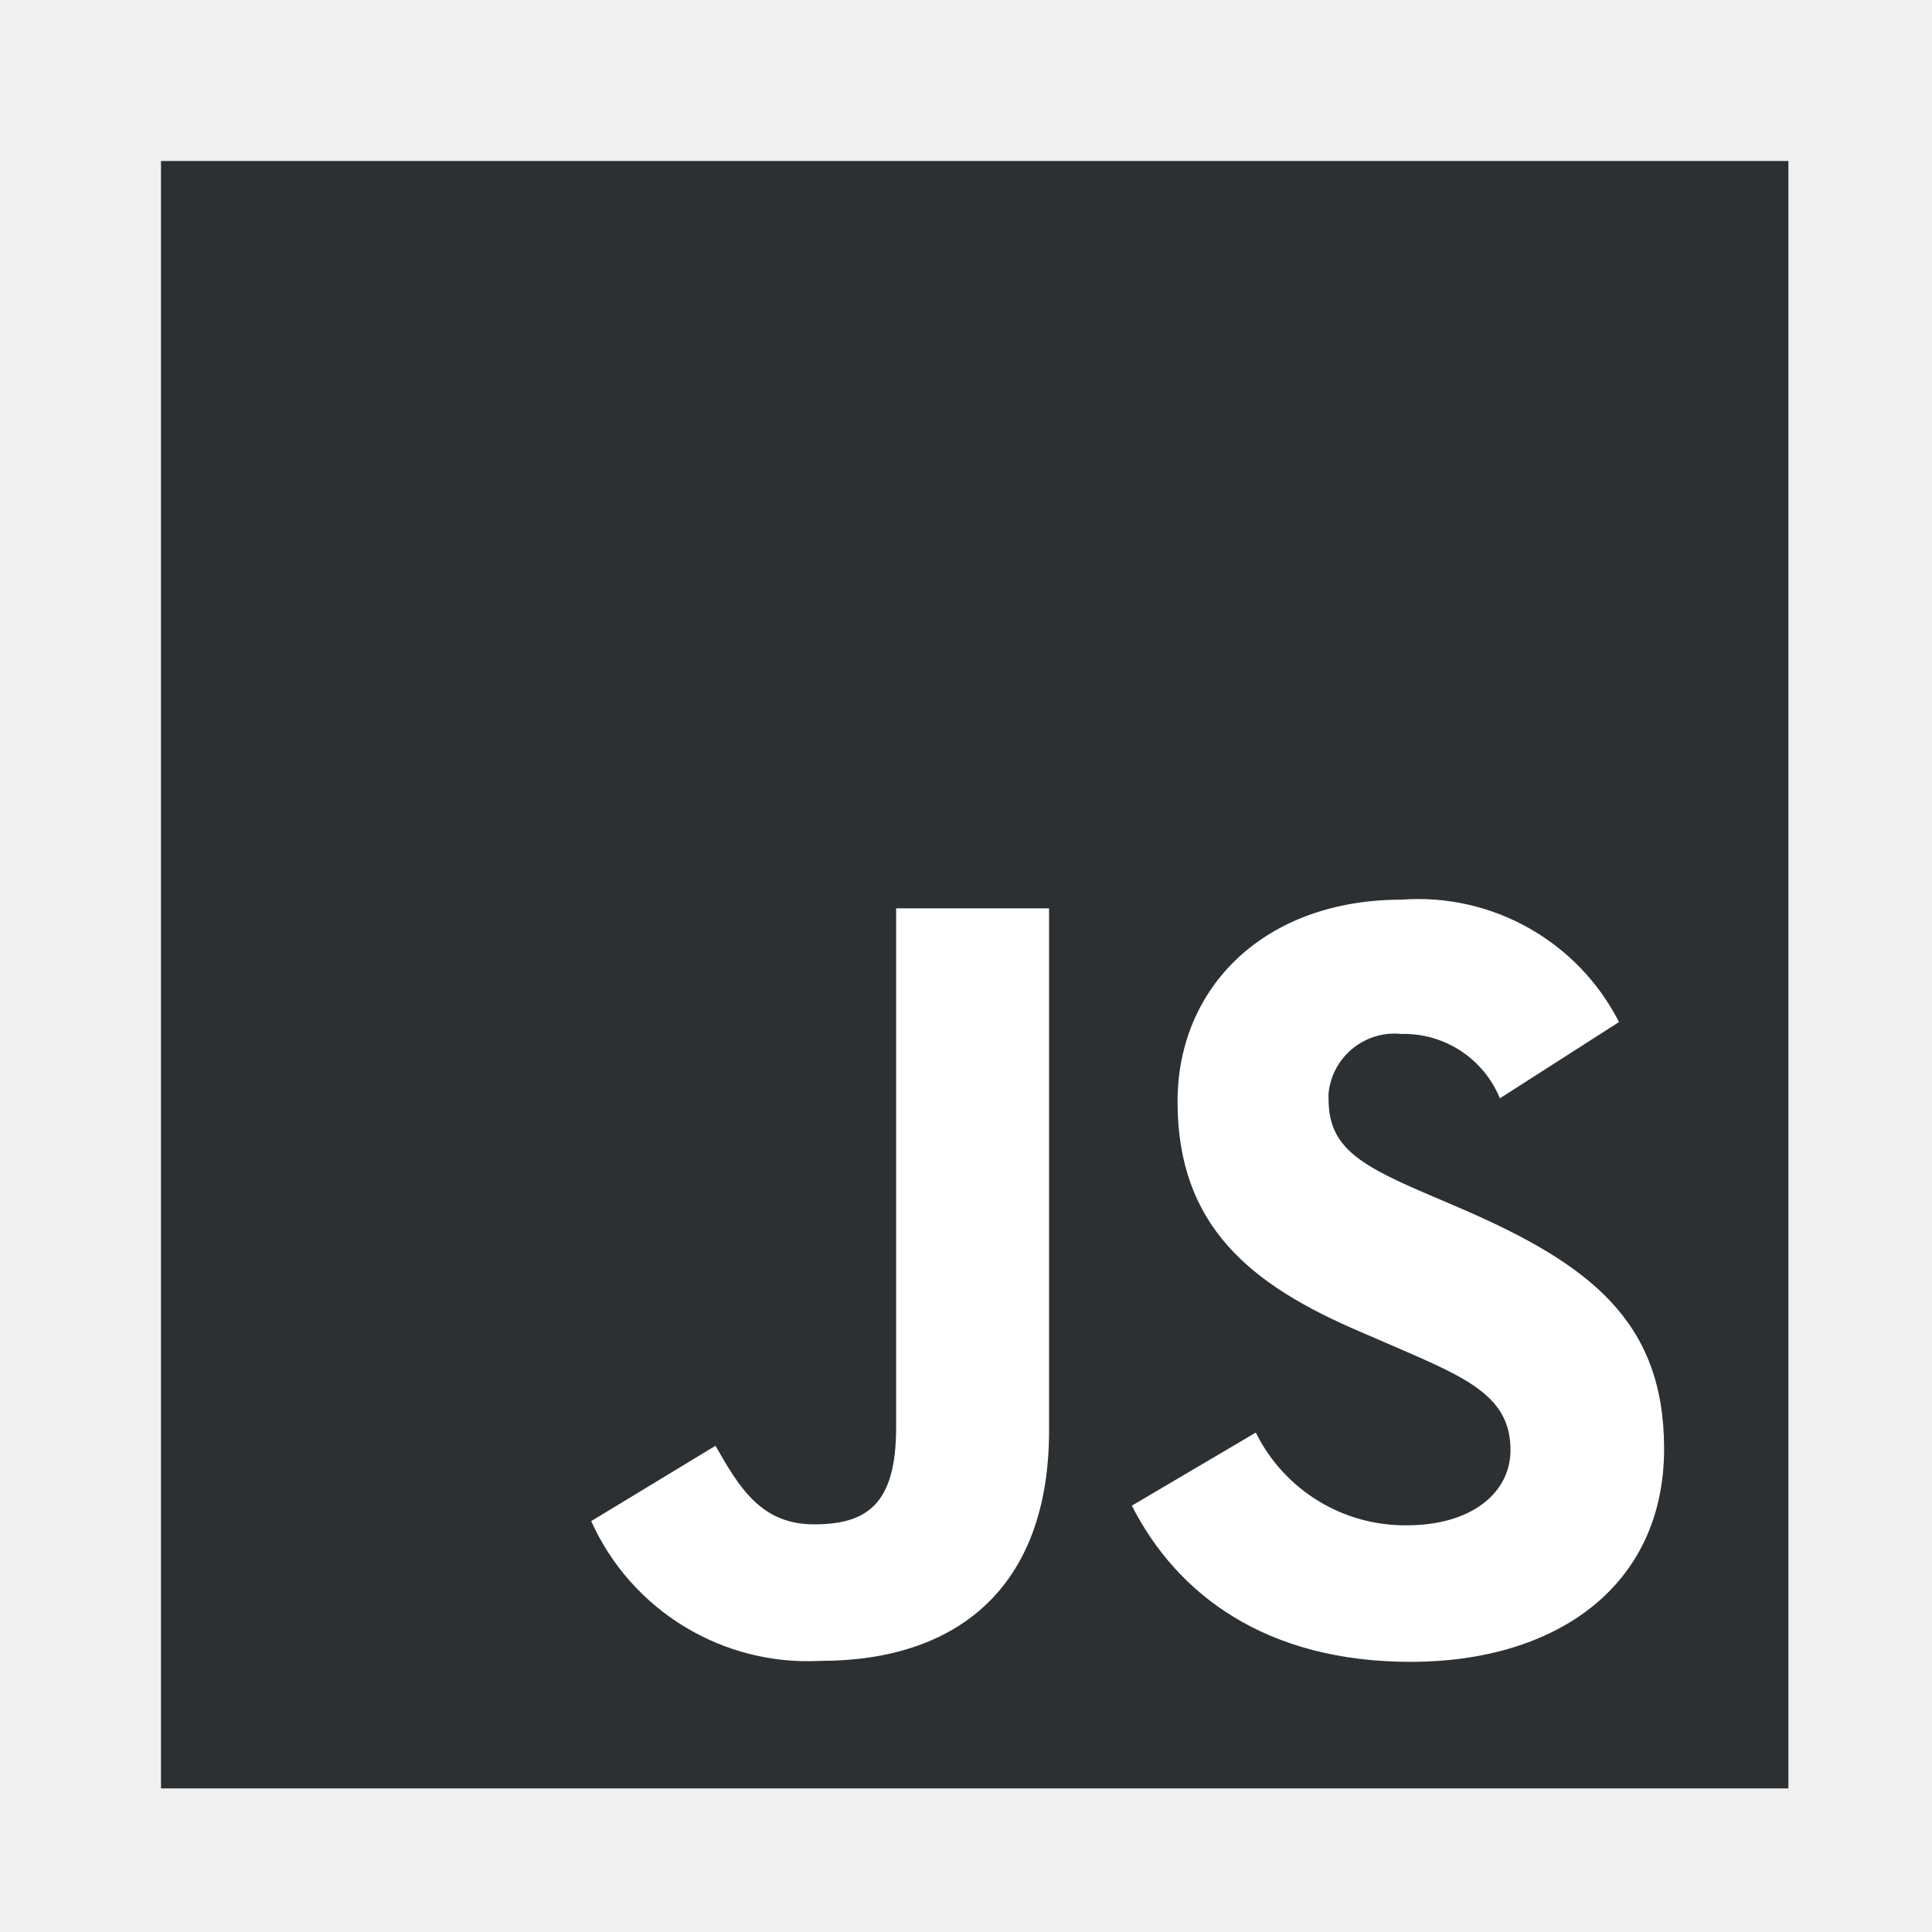
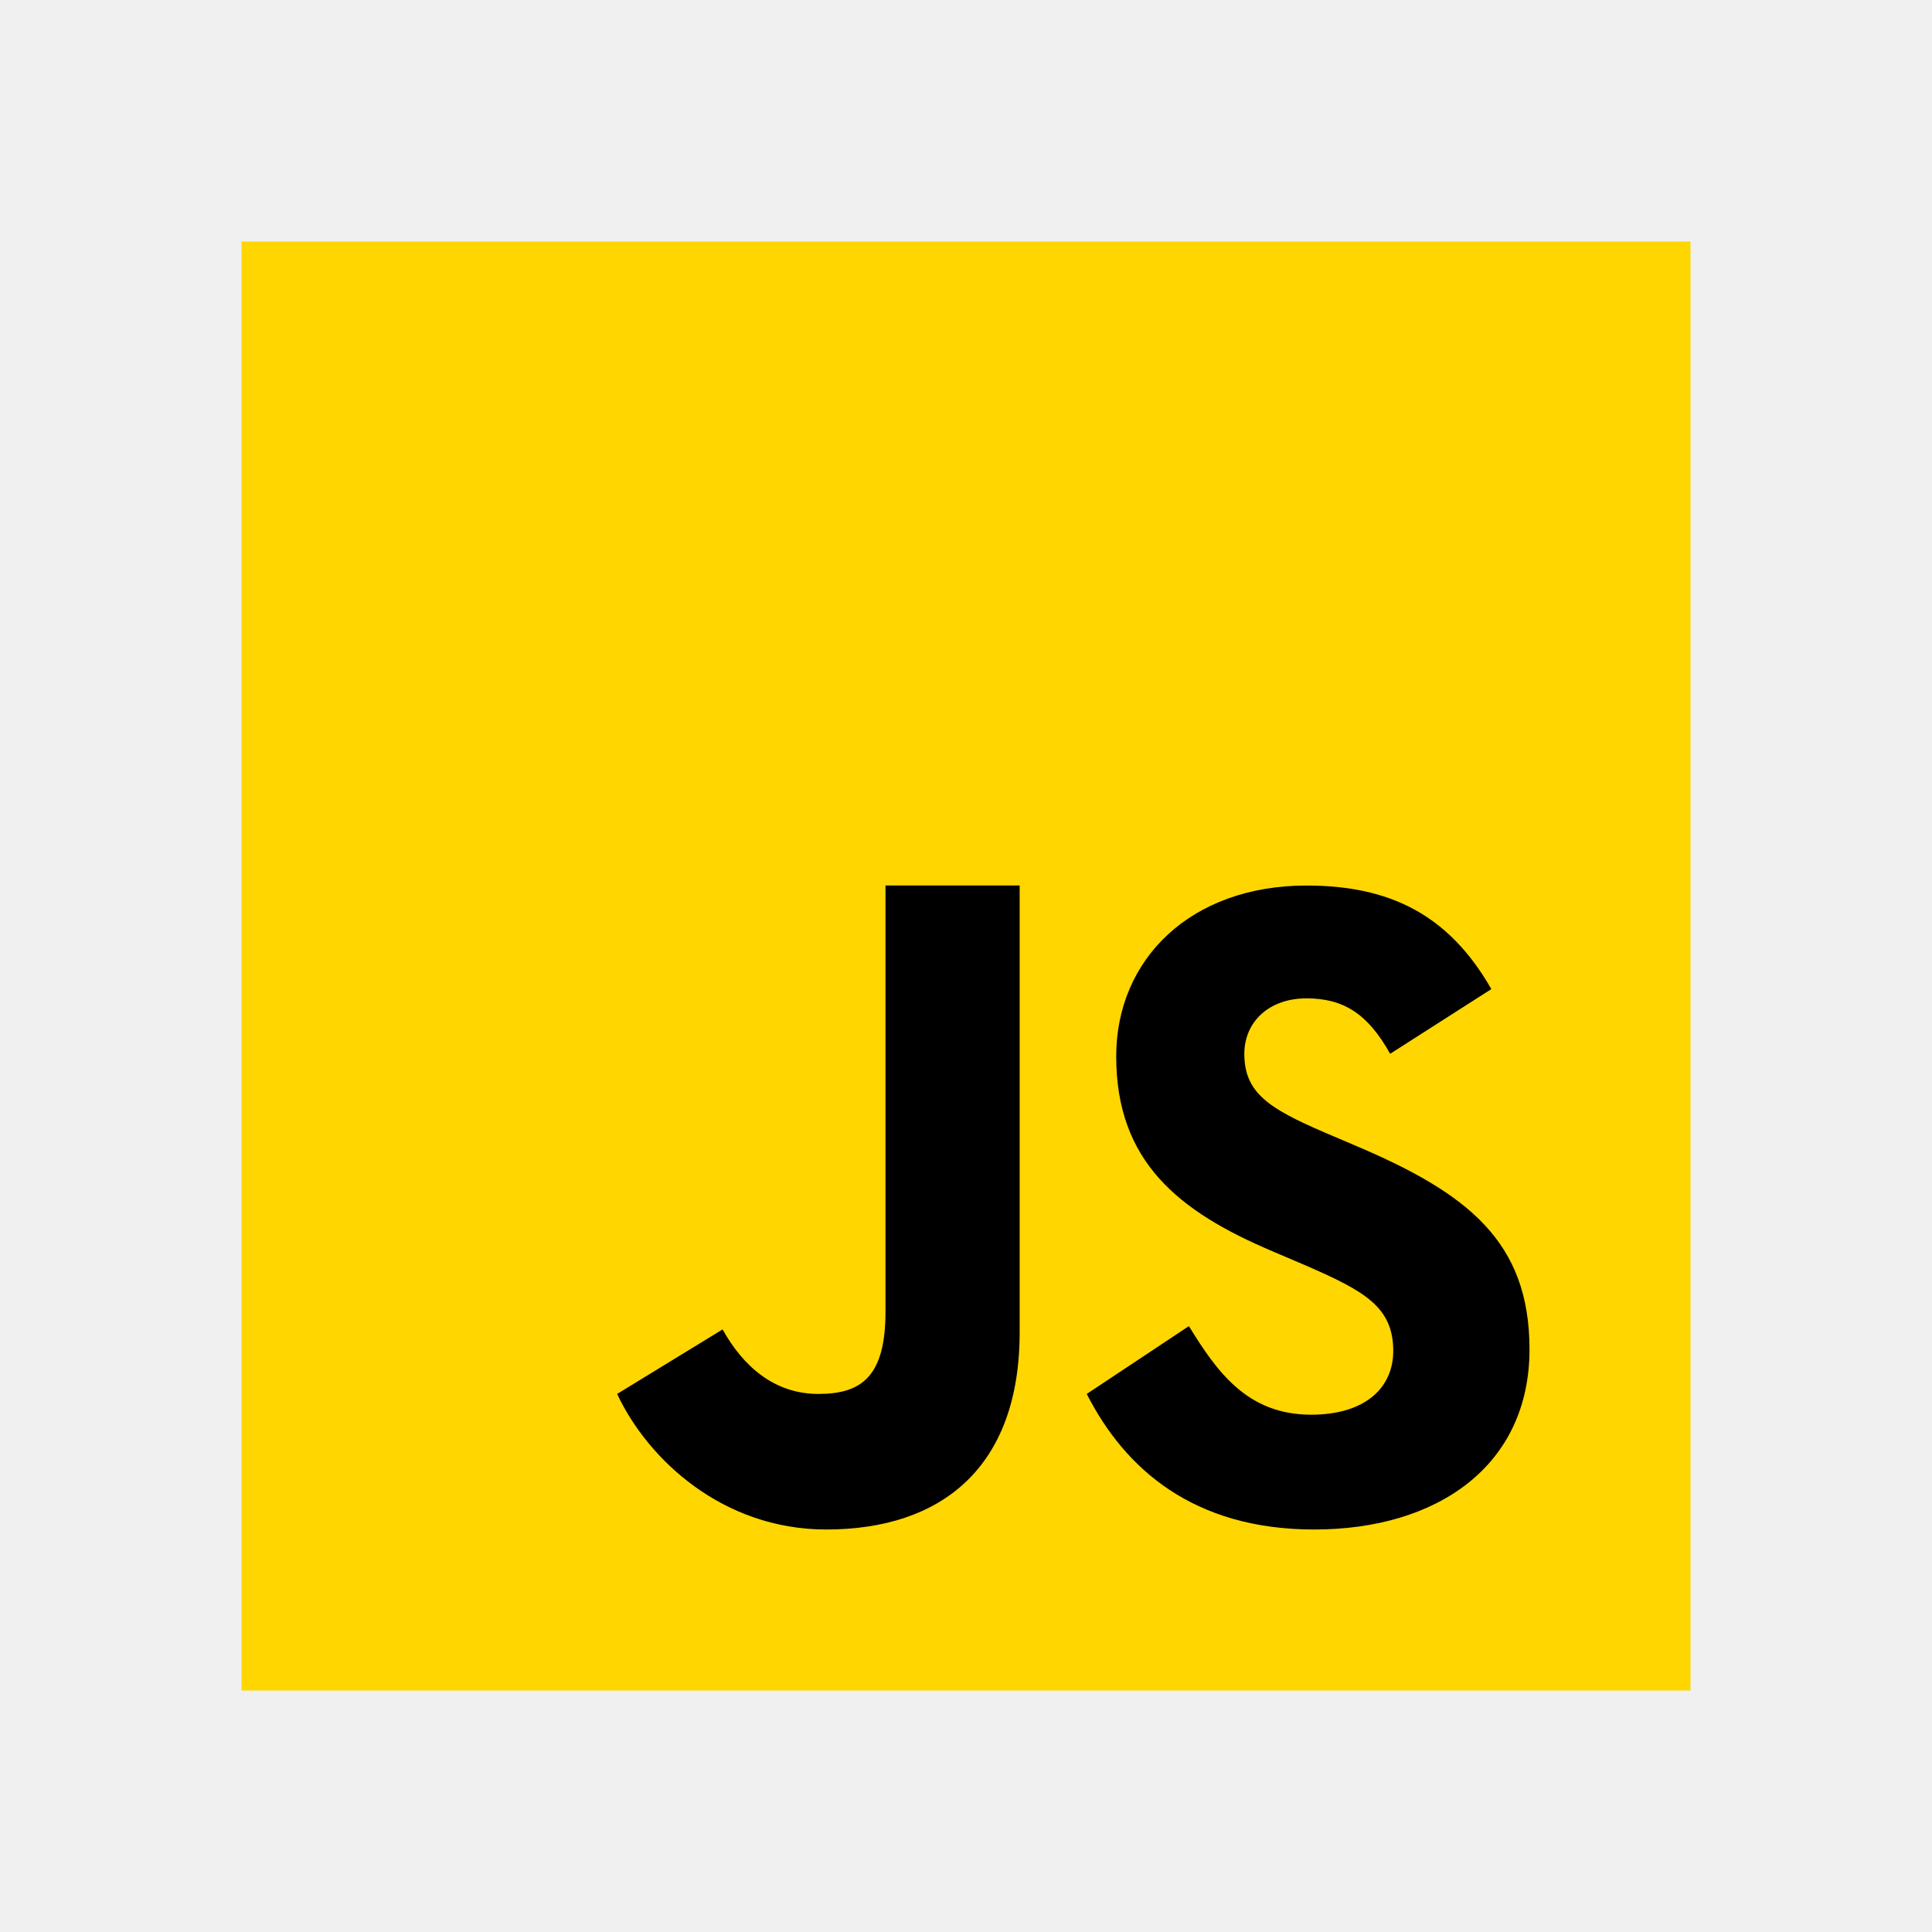
- <svg xmlns="http://www.w3.org/2000/svg" id="Calque_1" data-name="Calque 1" viewBox="0 0 60 60">
-   <defs>
-     <style>.cls-1{fill:#2d3032;}.cls-2{fill:#fff;}</style>
-   </defs>
-   <g id="Unofficial_JavaScript_logo_2" data-name="Unofficial JavaScript logo 2">
-     <rect id="Rectangle_5722" data-name="Rectangle 5722" class="cls-1" x="5" y="5" width="50.54" height="50.54" />
-     <path id="Tracé_10175" data-name="Tracé 10175" class="cls-2" d="M39,44.49a5.17,5.17,0,0,0,4.69,2.88c2,0,3.22-1,3.22-2.34,0-1.63-1.29-2.21-3.46-3.15l-1.18-.51c-3.43-1.46-5.7-3.29-5.7-7.16,0-3.56,2.71-6.27,6.95-6.27a7,7,0,0,1,6.76,3.8l-3.7,2.37a3.22,3.22,0,0,0-3.06-2,2.06,2.06,0,0,0-2.26,1.84,1.28,1.28,0,0,0,0,.19c0,1.43.88,2,2.92,2.88l1.19.51c4,1.73,6.31,3.5,6.31,7.46,0,4.28-3.36,6.62-7.87,6.62s-7.26-2.1-8.66-4.85Zm-16.78.41c.75,1.32,1.43,2.44,3.06,2.44s2.55-.61,2.55-3V28.21h4.75V44.42c0,4.92-2.89,7.16-7.1,7.16a7.38,7.38,0,0,1-7.12-4.34Z" />
-   </g>
+ <svg xmlns="http://www.w3.org/2000/svg" viewBox="0 0 48 48" width="96px" height="96px">
+   <path fill="#ffd600" d="M6,42V6h36v36H6z" />
+   <path fill="#000001" d="M29.538 32.947c.692 1.124 1.444 2.201 3.037 2.201 1.338 0 2.04-.665 2.04-1.585 0-1.101-.726-1.492-2.198-2.133l-.807-.344c-2.329-.988-3.878-2.226-3.878-4.841 0-2.41 1.845-4.244 4.728-4.244 2.053 0 3.528.711 4.592 2.573l-2.514 1.607c-.553-.988-1.151-1.377-2.078-1.377-.946 0-1.545.597-1.545 1.377 0 .964.6 1.354 1.985 1.951l.807.344C36.452 29.645 38 30.839 38 33.523 38 36.415 35.716 38 32.65 38c-2.999 0-4.702-1.505-5.65-3.368L29.538 32.947zM17.952 33.029c.506.906 1.275 1.603 2.381 1.603 1.058 0 1.667-.418 1.667-2.043V22h3.333v11.101c0 3.367-1.953 4.899-4.805 4.899-2.577 0-4.437-1.746-5.195-3.368L17.952 33.029z" />
</svg>
